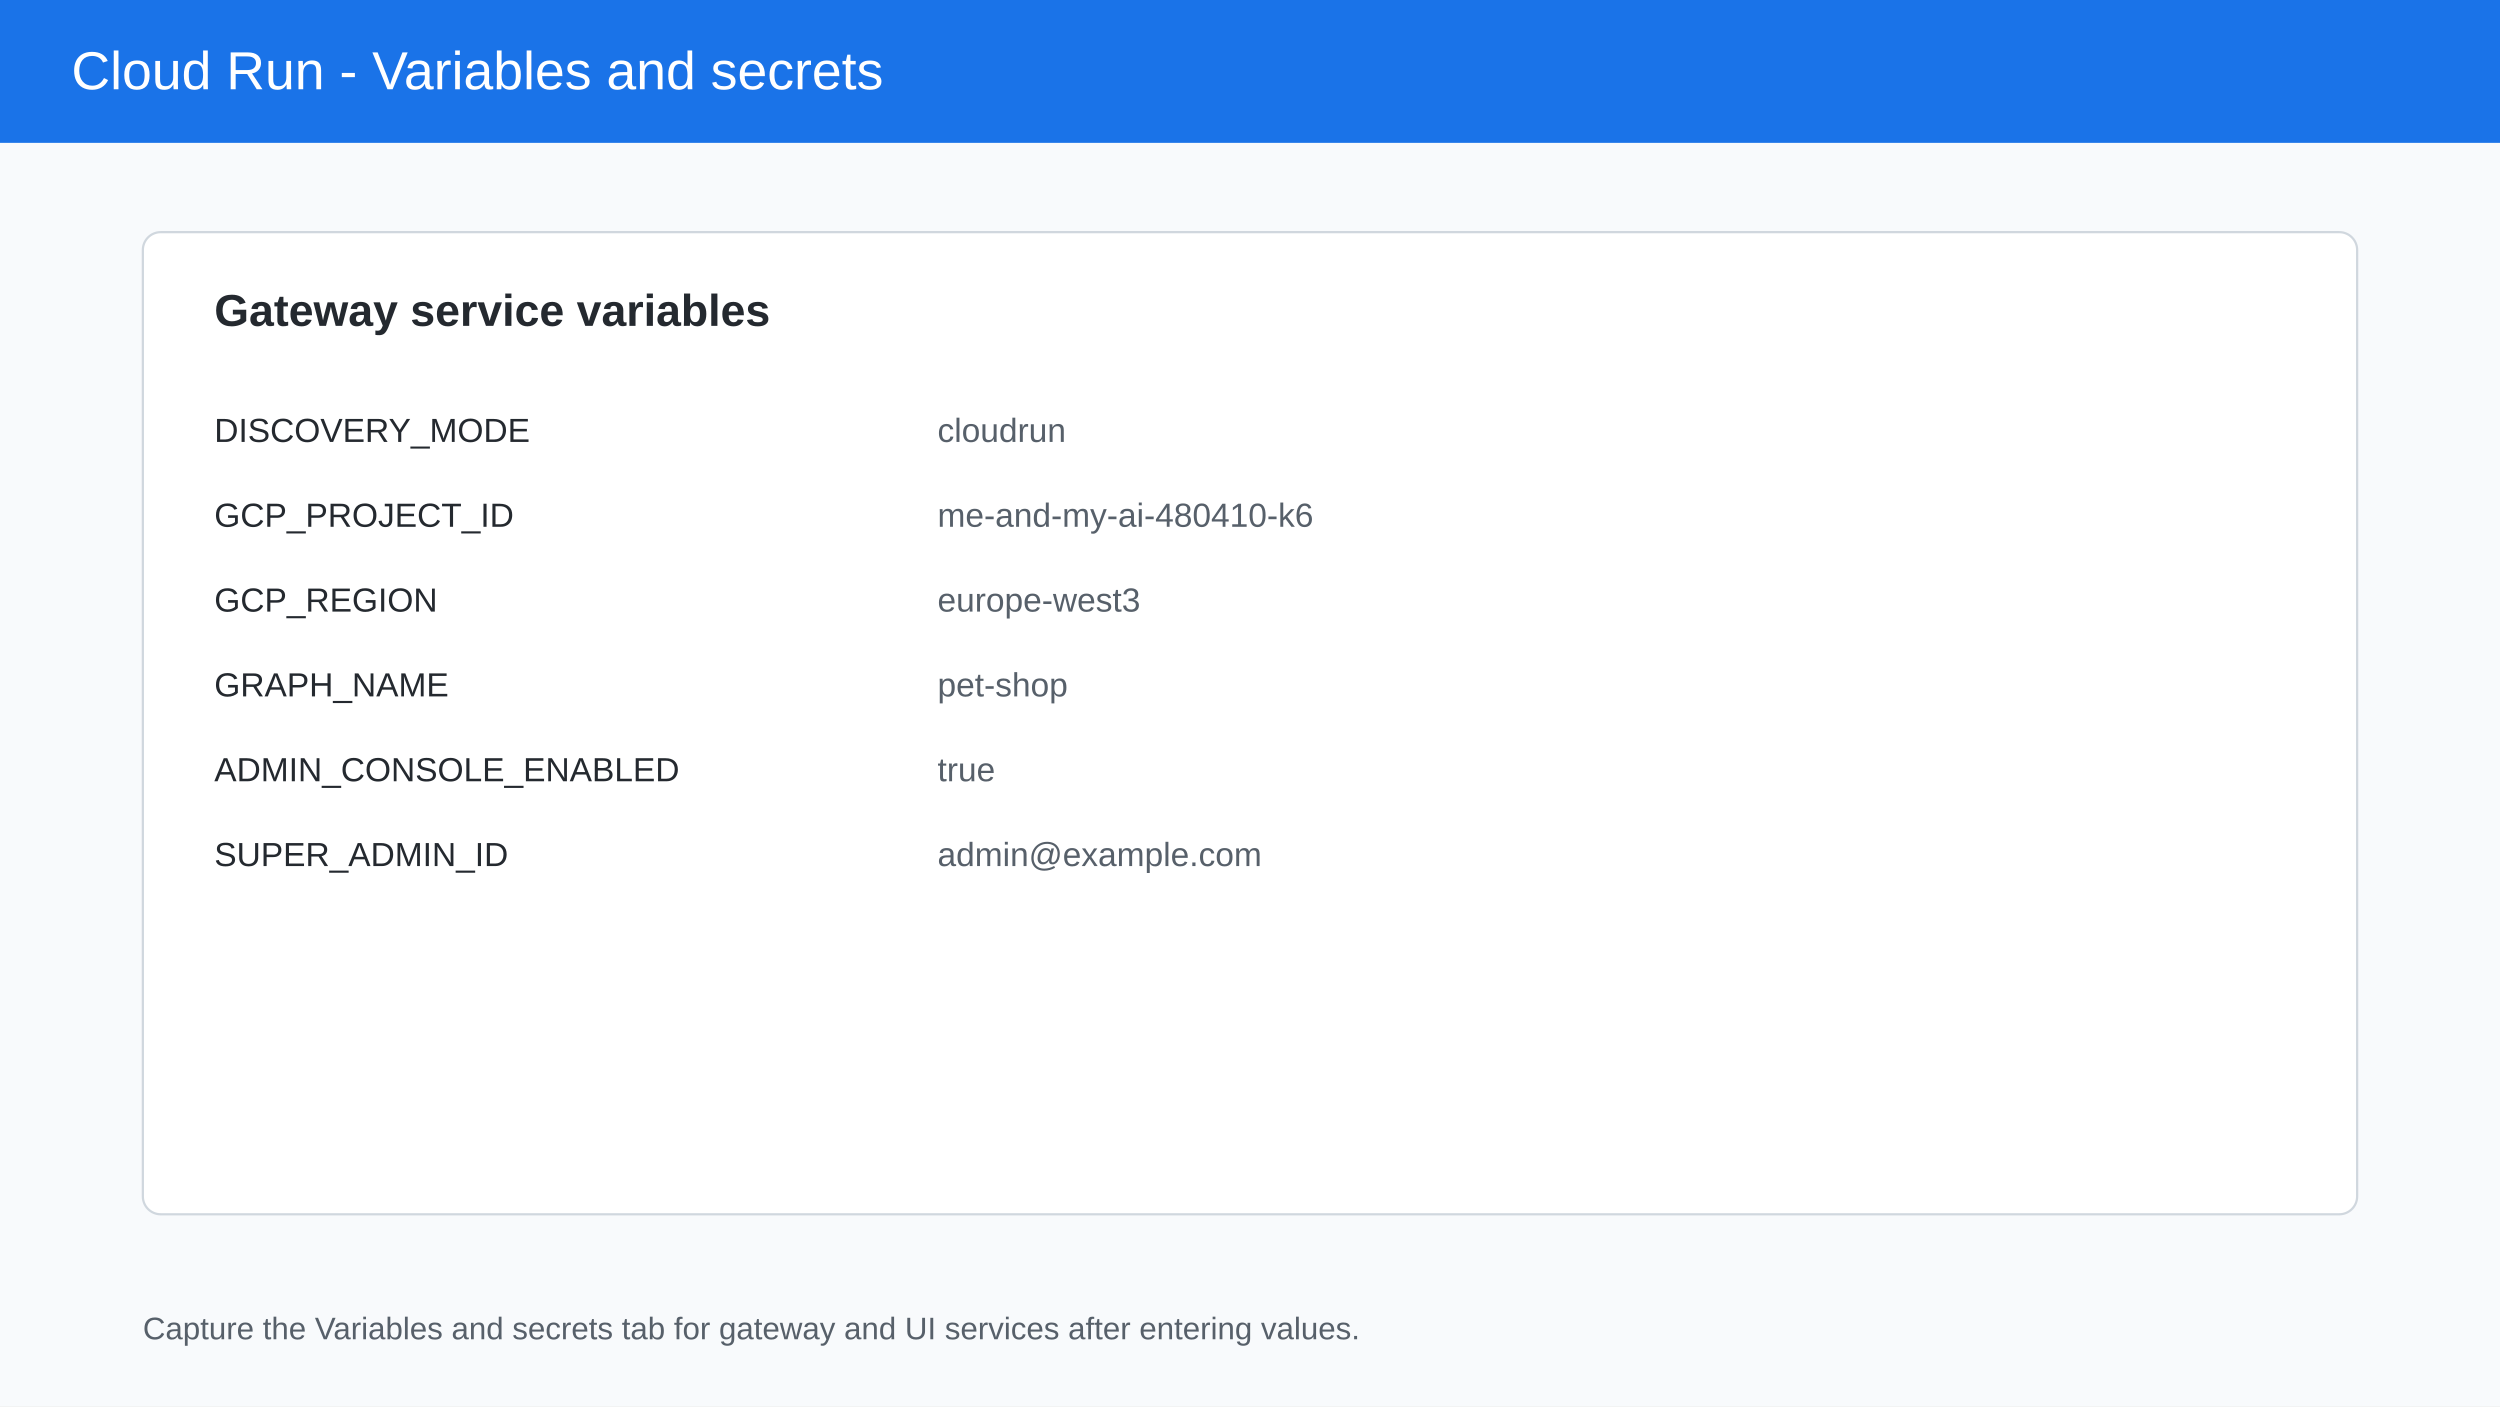
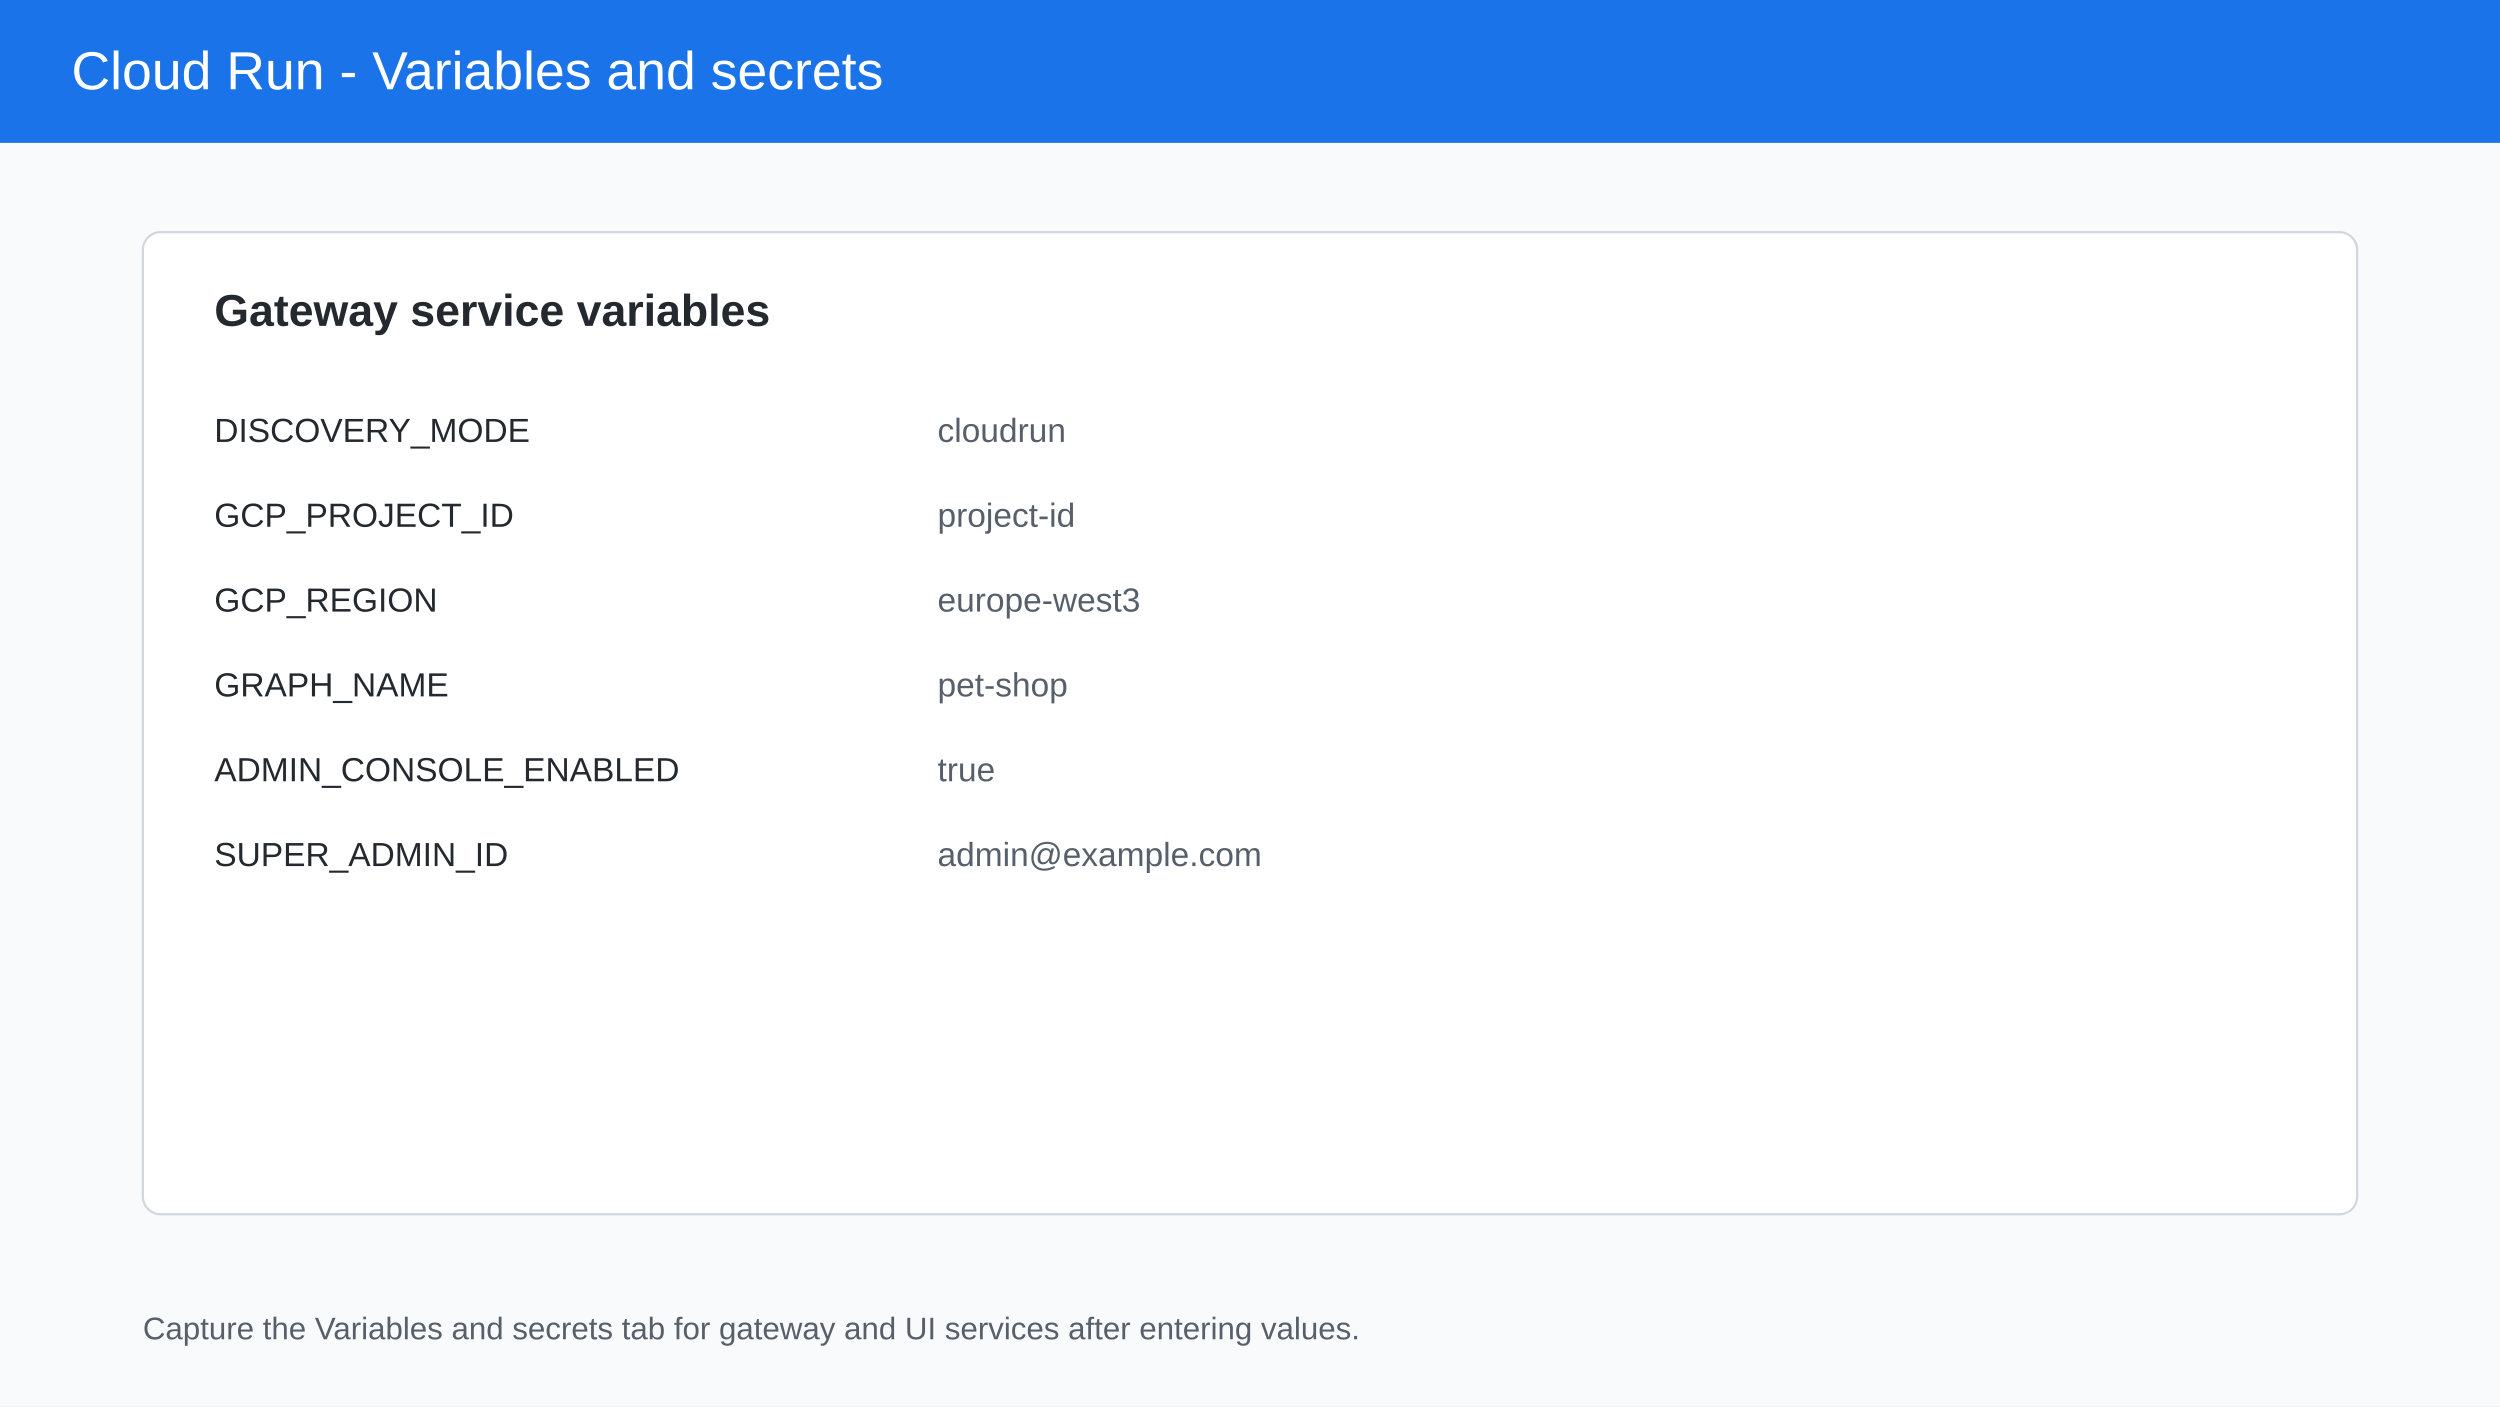
<svg xmlns="http://www.w3.org/2000/svg" width="1120" height="630" viewBox="0 0 1120 630" role="img" aria-labelledby="title desc">
  <rect width="1120" height="630" fill="#f8fafc" />
  <rect x="0" y="0" width="1120" height="64" fill="#1a73e8" />
  <text x="32" y="40" font-family="Arial, sans-serif" font-size="24" fill="#fff">Cloud Run - Variables and secrets</text>
  <rect x="64" y="104" width="992" height="440" rx="8" fill="#fff" stroke="#d0d7de" />
  <text x="96" y="146" font-family="Arial, sans-serif" font-size="20" font-weight="700" fill="#24292f">Gateway service variables</text>
  <g font-family="Arial, sans-serif" font-size="15">
    <text x="96" y="198" fill="#24292f">DISCOVERY_MODE</text>
    <text x="420" y="198" fill="#57606a">cloudrun</text>
    <text x="96" y="236" fill="#24292f">GCP_PROJECT_ID</text>
-     <text x="420" y="236" fill="#57606a">me-and-my-ai-480410-k6</text>
+     <text x="420" y="236" fill="#57606a">project-id</text>
    <text x="96" y="274" fill="#24292f">GCP_REGION</text>
    <text x="420" y="274" fill="#57606a">europe-west3</text>
    <text x="96" y="312" fill="#24292f">GRAPH_NAME</text>
    <text x="420" y="312" fill="#57606a">pet-shop</text>
    <text x="96" y="350" fill="#24292f">ADMIN_CONSOLE_ENABLED</text>
    <text x="420" y="350" fill="#57606a">true</text>
    <text x="96" y="388" fill="#24292f">SUPER_ADMIN_ID</text>
    <text x="420" y="388" fill="#57606a">admin@example.com</text>
  </g>
  <text x="64" y="600" font-family="Arial, sans-serif" font-size="14" fill="#57606a">Capture the Variables and secrets tab for gateway and UI services after entering values.</text>
</svg>
